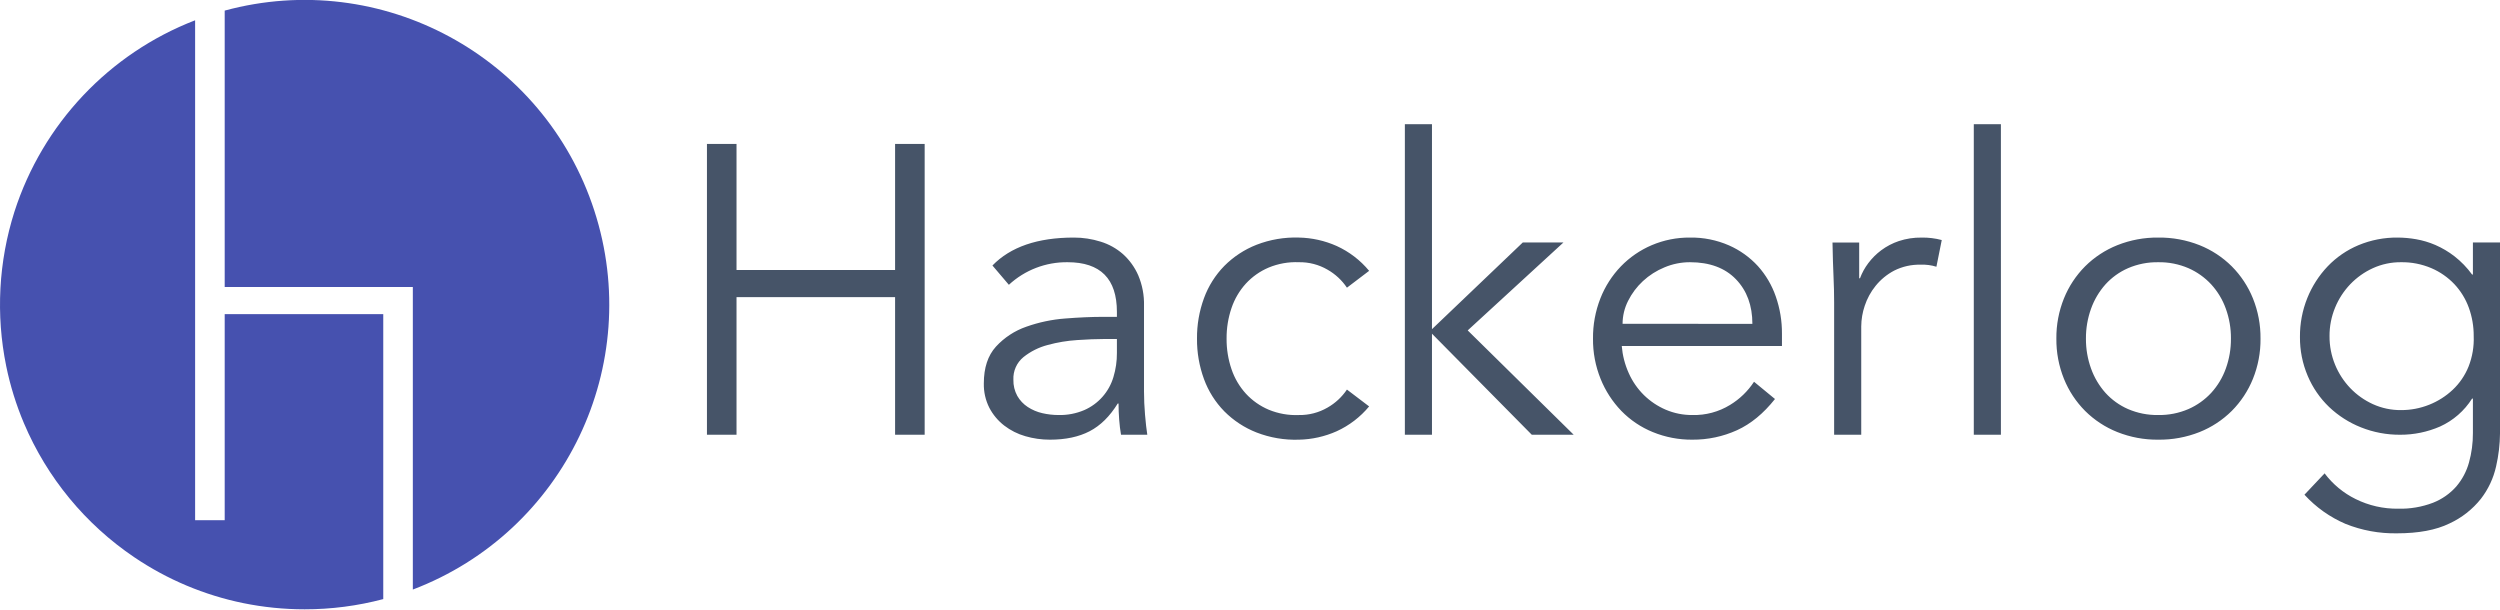
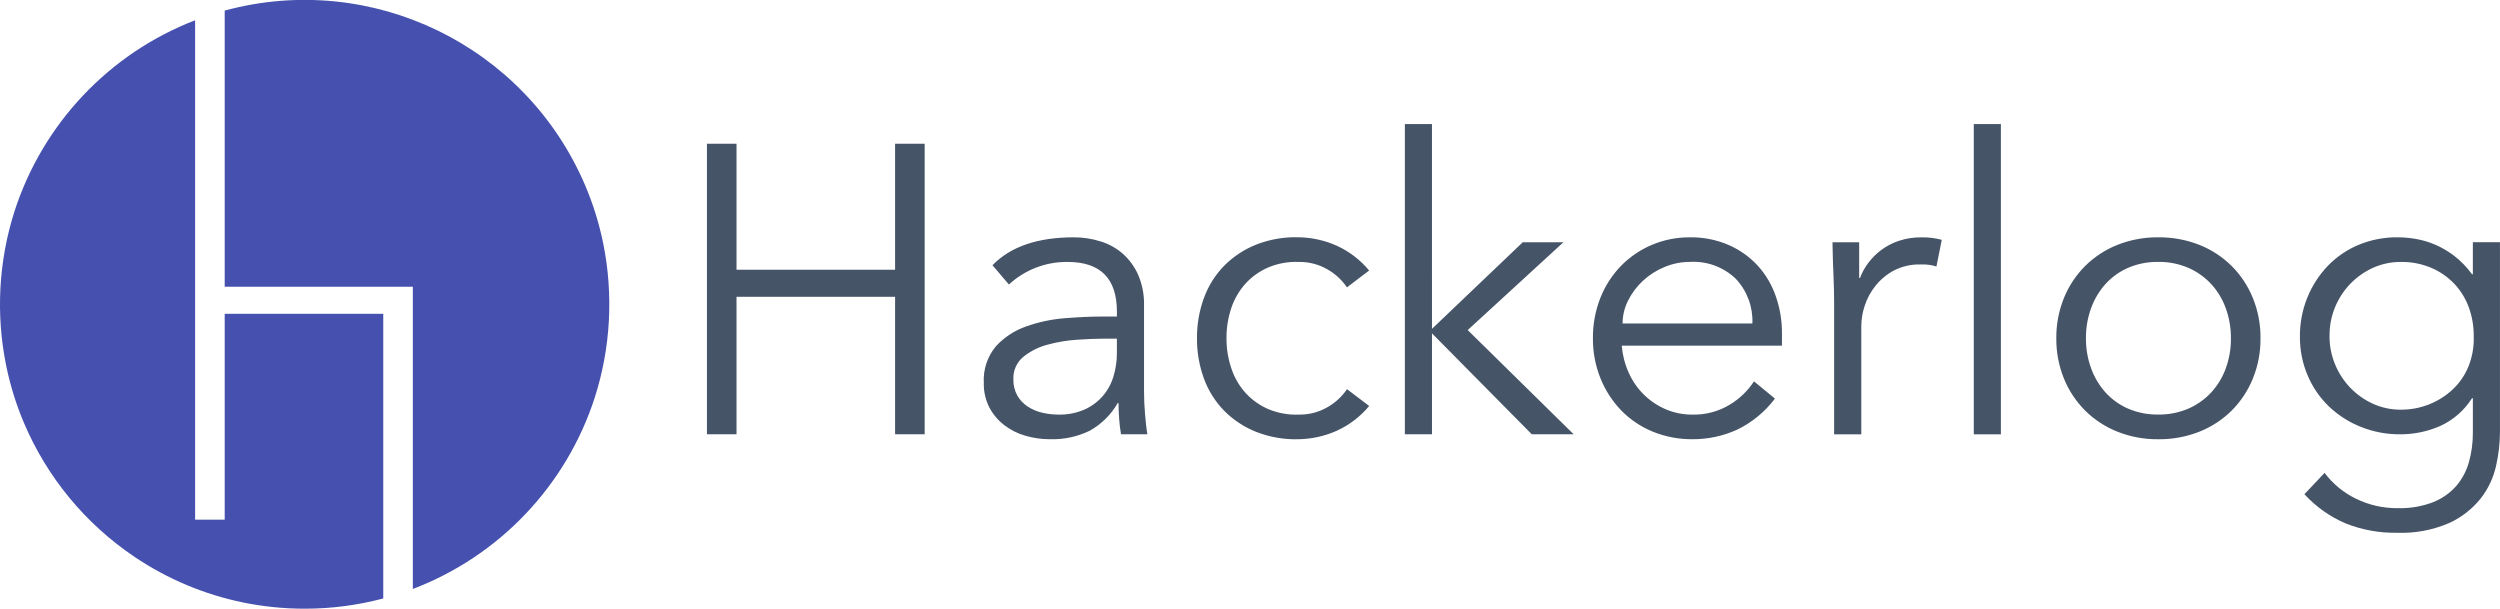
- <svg xmlns="http://www.w3.org/2000/svg" viewBox="0 0 1022.057 249.105">
+ <svg xmlns="http://www.w3.org/2000/svg" viewBox="0 0 230 56">
  <defs>
-     <style>
-       .cls-1 {
-         fill: #465468;
-       }
- 
-       .cls-2 {
-         fill: #4651af;
-       }
-     </style>
+     <style>.a{fill:#465468;}.b{fill:#4651af;}</style>
  </defs>
-   <g id="logo" transform="translate(-526 -589)">
-     <path id="Name" class="cls-1" d="M11.52-82.659H23.611V-31.1H88.435V-82.659h12.091v118.9H88.435V-20.019H23.611V36.239H11.52ZM173.41-2.89q-4.2,0-10.5.42A60.619,60.619,0,0,0,150.823-.455,26.618,26.618,0,0,0,140.914,4.5a11.276,11.276,0,0,0-4.114,9.236,13.078,13.078,0,0,0,1.6,6.633,13.279,13.279,0,0,0,4.282,4.534,18.245,18.245,0,0,0,5.962,2.519,29.406,29.406,0,0,0,6.633.756,25.26,25.26,0,0,0,10.5-2.015,21.362,21.362,0,0,0,11.923-13.519A33.089,33.089,0,0,0,179.12,2.82V-2.89Zm5.71-9.069v-2.015q0-20.32-20.152-20.32a34.716,34.716,0,0,0-24.015,9.236l-6.717-7.893q11.084-11.42,33.251-11.42a36.134,36.134,0,0,1,11,1.679,24.871,24.871,0,0,1,9.152,5.122,25.4,25.4,0,0,1,6.214,8.649A30.019,30.019,0,0,1,190.2-16.492v35.1q0,4.534.42,9.488t.924,8.145H180.8q-.5-2.855-.756-6.214t-.252-6.549h-.336q-4.87,7.893-11.5,11.336t-16.206,3.443a35.638,35.638,0,0,1-10.076-1.427,25.715,25.715,0,0,1-8.649-4.366,22.193,22.193,0,0,1-6.046-7.221,21.052,21.052,0,0,1-2.267-9.992q0-9.572,4.954-15.03A30.3,30.3,0,0,1,142.09-7.928a61.23,61.23,0,0,1,15.954-3.359q8.481-.672,15.534-.672Zm94.044-11.923a23.689,23.689,0,0,0-7.977-7.389,22.527,22.527,0,0,0-11.671-3.023,29.085,29.085,0,0,0-12.343,2.183,27.016,27.016,0,0,0-9.32,6.549,28.275,28.275,0,0,0-5.878,9.992,37.83,37.83,0,0,0-2.015,12.511,37.83,37.83,0,0,0,2.015,12.511,28.275,28.275,0,0,0,5.878,9.992A27.016,27.016,0,0,0,241.172,26a29.085,29.085,0,0,0,12.343,2.183,22.527,22.527,0,0,0,11.671-3.023,23.689,23.689,0,0,0,7.977-7.389l9.069,6.885a37.324,37.324,0,0,1-13.267,10.16,39.811,39.811,0,0,1-15.45,3.443,43.892,43.892,0,0,1-17.3-2.939,38.3,38.3,0,0,1-13.183-8.649,36.973,36.973,0,0,1-8.313-13.183,46.891,46.891,0,0,1-2.855-16.542A46.891,46.891,0,0,1,214.722-19.6a36.973,36.973,0,0,1,8.313-13.183,38.3,38.3,0,0,1,13.183-8.649,43.892,43.892,0,0,1,17.3-2.939,39.811,39.811,0,0,1,15.45,3.443,37.324,37.324,0,0,1,13.267,10.16ZM307.926-6.92,345.04-42.355h16.626L322.537-6.416l43.327,42.656H348.735L307.926-5.073V36.239H296.843V-90.72h11.084ZM438.916-9.1q0-11.252-6.717-18.221T413.39-34.294a26.821,26.821,0,0,0-10.412,2.1,29.308,29.308,0,0,0-8.817,5.626,28.215,28.215,0,0,0-6.046,8.061,20.781,20.781,0,0,0-2.267,9.4Zm-53.4,9.069a33.721,33.721,0,0,0,2.855,11.084,29.285,29.285,0,0,0,6.214,8.985,29.232,29.232,0,0,0,8.9,5.962A27.156,27.156,0,0,0,414.4,28.178a28.012,28.012,0,0,0,15.366-4.114,30.749,30.749,0,0,0,9.824-9.488l8.565,7.053q-7.053,8.9-15.534,12.763A43.438,43.438,0,0,1,414.4,38.255a41.8,41.8,0,0,1-16.206-3.107A37.96,37.96,0,0,1,385.345,26.5a40.974,40.974,0,0,1-8.481-13.1,42.867,42.867,0,0,1-3.107-16.458,43.913,43.913,0,0,1,3.023-16.458,39.843,39.843,0,0,1,8.4-13.1,38.611,38.611,0,0,1,12.6-8.649A39.1,39.1,0,0,1,413.39-44.37a38.3,38.3,0,0,1,15.954,3.191A35.4,35.4,0,0,1,441.183-32.7a36.3,36.3,0,0,1,7.305,12.427,45.333,45.333,0,0,1,2.519,15.2V-.035Zm86.823-17.8q0-5.206-.252-10.58t-.42-13.939H482.58v14.61h.336a24.429,24.429,0,0,1,3.359-6.13,26.311,26.311,0,0,1,5.29-5.29,25.976,25.976,0,0,1,7.221-3.779,28.341,28.341,0,0,1,9.32-1.427,30.089,30.089,0,0,1,8.229,1.008l-2.183,10.916a18.647,18.647,0,0,0-6.382-.84,22.783,22.783,0,0,0-10.916,2.435,24.2,24.2,0,0,0-7.557,6.214,25.815,25.815,0,0,0-4.45,8.145,26.987,26.987,0,0,0-1.427,8.4V36.239H472.336Zm68.182,54.075H529.434V-90.72h11.084Zm94.044-39.3a35.25,35.25,0,0,0-2.1-12.259,29.472,29.472,0,0,0-5.962-9.908,28,28,0,0,0-9.32-6.633,29.987,29.987,0,0,0-12.343-2.435,29.987,29.987,0,0,0-12.343,2.435,27.1,27.1,0,0,0-9.237,6.633,30.219,30.219,0,0,0-5.878,9.908,35.25,35.25,0,0,0-2.1,12.259,35.25,35.25,0,0,0,2.1,12.259,30.219,30.219,0,0,0,5.878,9.908,27.1,27.1,0,0,0,9.237,6.633,29.987,29.987,0,0,0,12.343,2.435,29.988,29.988,0,0,0,12.343-2.435,28,28,0,0,0,9.32-6.633A29.472,29.472,0,0,0,632.462,9.2,35.25,35.25,0,0,0,634.561-3.058Zm12.091,0A42.867,42.867,0,0,1,643.546,13.4,39.592,39.592,0,0,1,634.9,26.5a39.386,39.386,0,0,1-13.183,8.649,44.412,44.412,0,0,1-16.878,3.107,43.953,43.953,0,0,1-16.71-3.107A39.386,39.386,0,0,1,574.944,26.5,39.591,39.591,0,0,1,566.3,13.4a42.866,42.866,0,0,1-3.107-16.458A42.866,42.866,0,0,1,566.3-19.515a39.591,39.591,0,0,1,8.649-13.1,39.386,39.386,0,0,1,13.183-8.649,43.953,43.953,0,0,1,16.71-3.107,44.412,44.412,0,0,1,16.878,3.107A39.386,39.386,0,0,1,634.9-32.614a39.592,39.592,0,0,1,8.649,13.1A42.867,42.867,0,0,1,646.653-3.058Zm28.213-1.008a30.12,30.12,0,0,0,2.267,11.672,30.7,30.7,0,0,0,6.214,9.572,30.125,30.125,0,0,0,9.237,6.549,27.176,27.176,0,0,0,11.5,2.435,30.686,30.686,0,0,0,11.5-2.183,30.5,30.5,0,0,0,9.656-6.13,26.737,26.737,0,0,0,6.466-9.488,30.546,30.546,0,0,0,2.1-12.427A33.428,33.428,0,0,0,731.8-15.737a27.988,27.988,0,0,0-5.878-9.572,28.373,28.373,0,0,0-9.4-6.549,30.578,30.578,0,0,0-12.427-2.435,27.176,27.176,0,0,0-11.5,2.435,30.125,30.125,0,0,0-9.237,6.549,30.7,30.7,0,0,0-6.214,9.572A30.12,30.12,0,0,0,674.866-4.065Zm-2.015,56.091a35.394,35.394,0,0,0,12.679,10.5,37.982,37.982,0,0,0,17.381,3.946,37.293,37.293,0,0,0,14.275-2.435,24.732,24.732,0,0,0,9.488-6.633,25.538,25.538,0,0,0,5.206-9.824,43.829,43.829,0,0,0,1.6-12.007V21.461h-.336a30.264,30.264,0,0,1-13.1,11.42,40.419,40.419,0,0,1-16.29,3.359,42.362,42.362,0,0,1-16.038-3.023A40.781,40.781,0,0,1,674.7,24.9a38.284,38.284,0,0,1-8.733-12.679,39.808,39.808,0,0,1-3.191-15.954A41.727,41.727,0,0,1,665.8-19.683a41.019,41.019,0,0,1,8.313-12.931,37.466,37.466,0,0,1,12.6-8.649,40.563,40.563,0,0,1,16.038-3.107,44.613,44.613,0,0,1,7.473.672,35.23,35.23,0,0,1,7.893,2.351,36.627,36.627,0,0,1,7.809,4.618,36.837,36.837,0,0,1,7.221,7.473h.336v-13.1h11.084V35.568a63.184,63.184,0,0,1-1.6,13.6,33.563,33.563,0,0,1-6.214,13.267A35.344,35.344,0,0,1,723.9,72.513q-8.229,4.03-21.5,4.03a53.981,53.981,0,0,1-20.992-3.863,48.771,48.771,0,0,1-16.794-11.923Z" transform="translate(803.497 730.493)" />
-     <path id="Symbol" class="cls-2" d="M124.552,249.1a125.475,125.475,0,0,1-25.1-2.53,123.871,123.871,0,0,1-44.537-18.741,124.915,124.915,0,0,1-45.126-54.8,123.924,123.924,0,0,1-7.257-23.38A125.458,125.458,0,0,1,5.9,86.556,124.882,124.882,0,0,1,79.769,8.293v204.37H91.86V128.415h64.824V244.921A124.938,124.938,0,0,1,124.552,249.1Zm44.223-8.079V117.332H91.86v-113a124.589,124.589,0,0,1,76.917,236.69Z" transform="translate(526 589)" />
+   <g transform="translate(-526 -589)">
+     <path class="a" d="M11.52-88.908h2.721v11.59H28.829v-11.59H31.55v26.729H28.829V-74.826H14.241v12.647H11.52ZM47.951-70.975q-.945,0-2.362.094a13.654,13.654,0,0,0-2.721.453,5.993,5.993,0,0,0-2.23,1.114,2.534,2.534,0,0,0-.926,2.076,2.938,2.938,0,0,0,.359,1.491,2.987,2.987,0,0,0,.964,1.019,4.108,4.108,0,0,0,1.342.566,6.624,6.624,0,0,0,1.493.17,5.69,5.69,0,0,0,2.362-.453,4.885,4.885,0,0,0,1.682-1.227,4.9,4.9,0,0,0,1-1.812,7.432,7.432,0,0,0,.321-2.209v-1.284Zm1.285-2.039v-.453q0-4.568-4.535-4.568a7.817,7.817,0,0,0-5.4,2.076l-1.512-1.774Q40.279-80.3,45.268-80.3a8.139,8.139,0,0,1,2.475.378,5.6,5.6,0,0,1,2.06,1.151,5.71,5.71,0,0,1,1.4,1.944,6.742,6.742,0,0,1,.529,2.794v7.89q0,1.019.094,2.133t.208,1.831H49.614q-.113-.642-.17-1.4t-.057-1.472h-.076A6.758,6.758,0,0,1,46.723-62.5a7.85,7.85,0,0,1-3.647.774,8.028,8.028,0,0,1-2.267-.321,5.789,5.789,0,0,1-1.946-.982A4.99,4.99,0,0,1,37.5-64.652a4.729,4.729,0,0,1-.51-2.246,4.838,4.838,0,0,1,1.115-3.379,6.819,6.819,0,0,1,2.8-1.831,13.792,13.792,0,0,1,3.59-.755q1.908-.151,3.5-.151ZM70.4-75.694a5.329,5.329,0,0,0-1.8-1.661,5.073,5.073,0,0,0-2.627-.68,6.551,6.551,0,0,0-2.778.491,6.08,6.08,0,0,0-2.1,1.472,6.355,6.355,0,0,0-1.323,2.246,8.5,8.5,0,0,0-.453,2.813A8.5,8.5,0,0,0,59.78-68.2,6.355,6.355,0,0,0,61.1-65.954a6.08,6.08,0,0,0,2.1,1.472,6.551,6.551,0,0,0,2.778.491,5.073,5.073,0,0,0,2.627-.68,5.329,5.329,0,0,0,1.8-1.661l2.041,1.548A8.4,8.4,0,0,1,69.455-62.5a8.967,8.967,0,0,1-3.477.774,9.886,9.886,0,0,1-3.893-.661,8.619,8.619,0,0,1-2.967-1.944,8.311,8.311,0,0,1-1.871-2.964,10.532,10.532,0,0,1-.642-3.719,10.532,10.532,0,0,1,.642-3.719A8.311,8.311,0,0,1,59.119-77.7a8.619,8.619,0,0,1,2.967-1.944,9.886,9.886,0,0,1,3.893-.661,8.967,8.967,0,0,1,3.477.774,8.4,8.4,0,0,1,2.986,2.284Zm7.823,3.813,8.352-7.966h3.741L81.51-71.768l9.75,9.589H87.406l-9.183-9.287v9.287H75.728V-90.72h2.494Zm29.477-.491a5.652,5.652,0,0,0-1.512-4.1,5.606,5.606,0,0,0-4.233-1.567,6.041,6.041,0,0,0-2.343.472A6.6,6.6,0,0,0,97.628-76.3a6.343,6.343,0,0,0-1.36,1.812,4.668,4.668,0,0,0-.51,2.114ZM95.682-70.334a7.574,7.574,0,0,0,.642,2.492,6.583,6.583,0,0,0,1.4,2.02,6.579,6.579,0,0,0,2,1.34,6.116,6.116,0,0,0,2.456.491,6.309,6.309,0,0,0,3.458-.925,6.916,6.916,0,0,0,2.211-2.133l1.927,1.586a9.585,9.585,0,0,1-3.5,2.869,9.784,9.784,0,0,1-4.1.868,9.414,9.414,0,0,1-3.647-.7,8.543,8.543,0,0,1-2.891-1.944,9.21,9.21,0,0,1-1.908-2.945,9.628,9.628,0,0,1-.7-3.7,9.863,9.863,0,0,1,.68-3.7,8.956,8.956,0,0,1,1.89-2.945A8.689,8.689,0,0,1,98.441-79.6a8.805,8.805,0,0,1,3.515-.7,8.626,8.626,0,0,1,3.59.717,7.966,7.966,0,0,1,2.664,1.907,8.158,8.158,0,0,1,1.644,2.794,10.182,10.182,0,0,1,.567,3.417v1.133Zm19.538-4q0-1.17-.057-2.378t-.094-3.133h2.456v3.284h.076a5.49,5.49,0,0,1,.756-1.378,5.918,5.918,0,0,1,1.19-1.189,5.848,5.848,0,0,1,1.625-.849,6.384,6.384,0,0,1,2.1-.321,6.778,6.778,0,0,1,1.852.227l-.491,2.454a4.2,4.2,0,0,0-1.436-.189,5.131,5.131,0,0,0-2.456.547,5.445,5.445,0,0,0-1.7,1.4,5.8,5.8,0,0,0-1,1.831,6.061,6.061,0,0,0-.321,1.888v9.967H115.22Zm15.343,12.156h-2.494V-90.72h2.494Zm21.163-8.834a7.917,7.917,0,0,0-.472-2.756A6.624,6.624,0,0,0,149.913-76a6.3,6.3,0,0,0-2.1-1.491,6.754,6.754,0,0,0-2.778-.547,6.754,6.754,0,0,0-2.778.547A6.1,6.1,0,0,0,140.182-76a6.792,6.792,0,0,0-1.323,2.227,7.917,7.917,0,0,0-.472,2.756,7.917,7.917,0,0,0,.472,2.756,6.792,6.792,0,0,0,1.323,2.227,6.1,6.1,0,0,0,2.079,1.491,6.754,6.754,0,0,0,2.778.547,6.754,6.754,0,0,0,2.778-.547,6.3,6.3,0,0,0,2.1-1.491,6.624,6.624,0,0,0,1.342-2.227A7.917,7.917,0,0,0,151.727-71.013Zm2.721,0a9.628,9.628,0,0,1-.7,3.7,8.9,8.9,0,0,1-1.946,2.945,8.864,8.864,0,0,1-2.967,1.944,10,10,0,0,1-3.8.7,9.9,9.9,0,0,1-3.76-.7,8.864,8.864,0,0,1-2.967-1.944,8.9,8.9,0,0,1-1.946-2.945,9.628,9.628,0,0,1-.7-3.7,9.628,9.628,0,0,1,.7-3.7,8.9,8.9,0,0,1,1.946-2.945,8.864,8.864,0,0,1,2.967-1.944,9.9,9.9,0,0,1,3.76-.7,10,10,0,0,1,3.8.7,8.864,8.864,0,0,1,2.967,1.944,8.9,8.9,0,0,1,1.946,2.945A9.628,9.628,0,0,1,154.448-71.013Zm6.349-.227a6.765,6.765,0,0,0,.51,2.624,6.9,6.9,0,0,0,1.4,2.152,6.779,6.779,0,0,0,2.079,1.472,6.121,6.121,0,0,0,2.589.547,6.912,6.912,0,0,0,2.589-.491,6.865,6.865,0,0,0,2.173-1.378,6.01,6.01,0,0,0,1.455-2.133,6.861,6.861,0,0,0,.472-2.794,7.508,7.508,0,0,0-.454-2.624,6.291,6.291,0,0,0-1.323-2.152,6.385,6.385,0,0,0-2.116-1.472,6.887,6.887,0,0,0-2.8-.547,6.121,6.121,0,0,0-2.589.547,6.779,6.779,0,0,0-2.079,1.472,6.9,6.9,0,0,0-1.4,2.152A6.765,6.765,0,0,0,160.8-71.24Zm-.454,12.609a7.963,7.963,0,0,0,2.853,2.36,8.555,8.555,0,0,0,3.911.887,8.4,8.4,0,0,0,3.212-.547,5.566,5.566,0,0,0,2.135-1.491,5.739,5.739,0,0,0,1.172-2.209,9.843,9.843,0,0,0,.359-2.7V-65.5h-.076a6.808,6.808,0,0,1-2.948,2.567,9.1,9.1,0,0,1-3.666.755,9.542,9.542,0,0,1-3.609-.68,9.179,9.179,0,0,1-2.929-1.869,8.606,8.606,0,0,1-1.965-2.85,8.941,8.941,0,0,1-.718-3.587,9.372,9.372,0,0,1,.68-3.587,9.22,9.22,0,0,1,1.871-2.907,8.431,8.431,0,0,1,2.834-1.944,9.136,9.136,0,0,1,3.609-.7,10.05,10.05,0,0,1,1.682.151,7.935,7.935,0,0,1,1.776.529,8.244,8.244,0,0,1,1.757,1.038,8.285,8.285,0,0,1,1.625,1.68h.076v-2.945h2.494V-62.33a14.19,14.19,0,0,1-.359,3.058,7.541,7.541,0,0,1-1.4,2.982,7.952,7.952,0,0,1-2.891,2.265,11.054,11.054,0,0,1-4.837.906,12.159,12.159,0,0,1-4.724-.868,10.975,10.975,0,0,1-3.779-2.68Z" transform="translate(579.519 691.134)" />
+     <path class="b" d="M28.029,56a28.264,28.264,0,0,1-5.649-.569,27.891,27.891,0,0,1-10.022-4.213A28.085,28.085,0,0,1,2.2,38.9,27.838,27.838,0,0,1,.569,33.643a28.176,28.176,0,0,1,.759-14.185A28.09,28.09,0,0,1,17.951,1.864V47.808h2.721V28.868H35.26V55.059A28.143,28.143,0,0,1,28.029,56Zm9.952-1.816V26.377H20.672V.974A28.063,28.063,0,0,1,53.855,17.1a27.838,27.838,0,0,1,1.633,5.256,28.177,28.177,0,0,1-.769,14.217A28.087,28.087,0,0,1,37.981,54.184Z" transform="translate(526 589)" />
  </g>
</svg>
